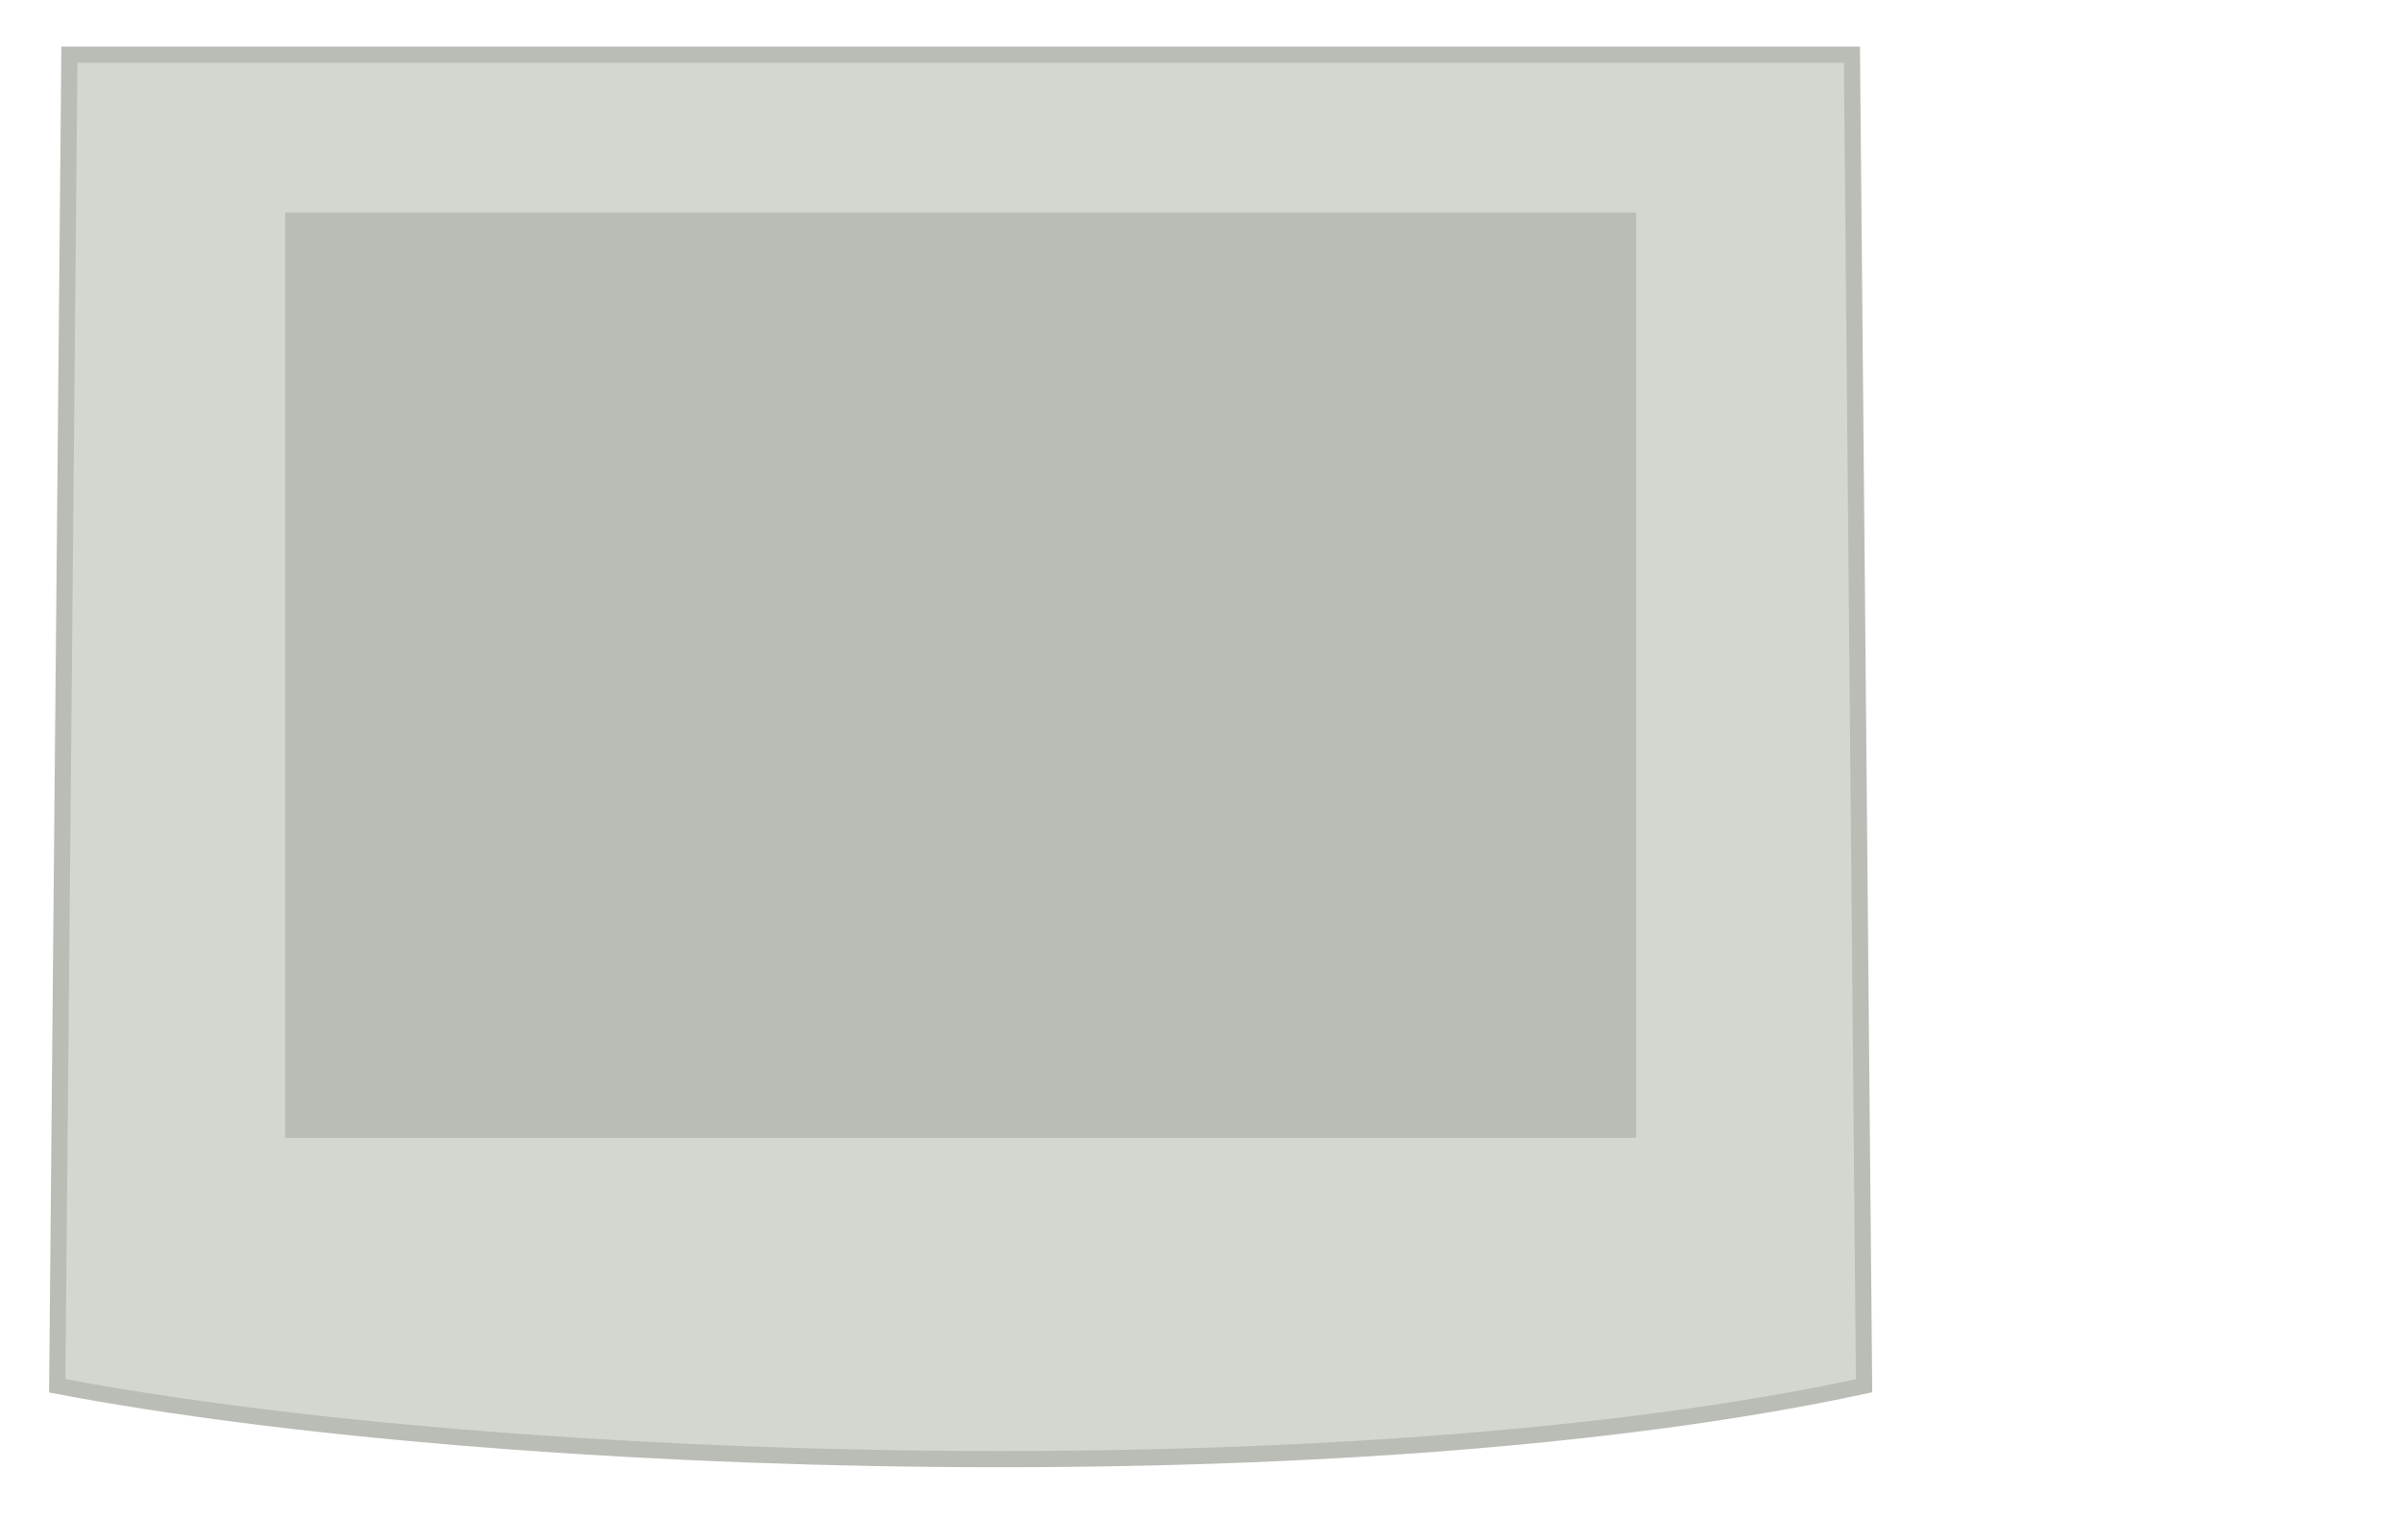
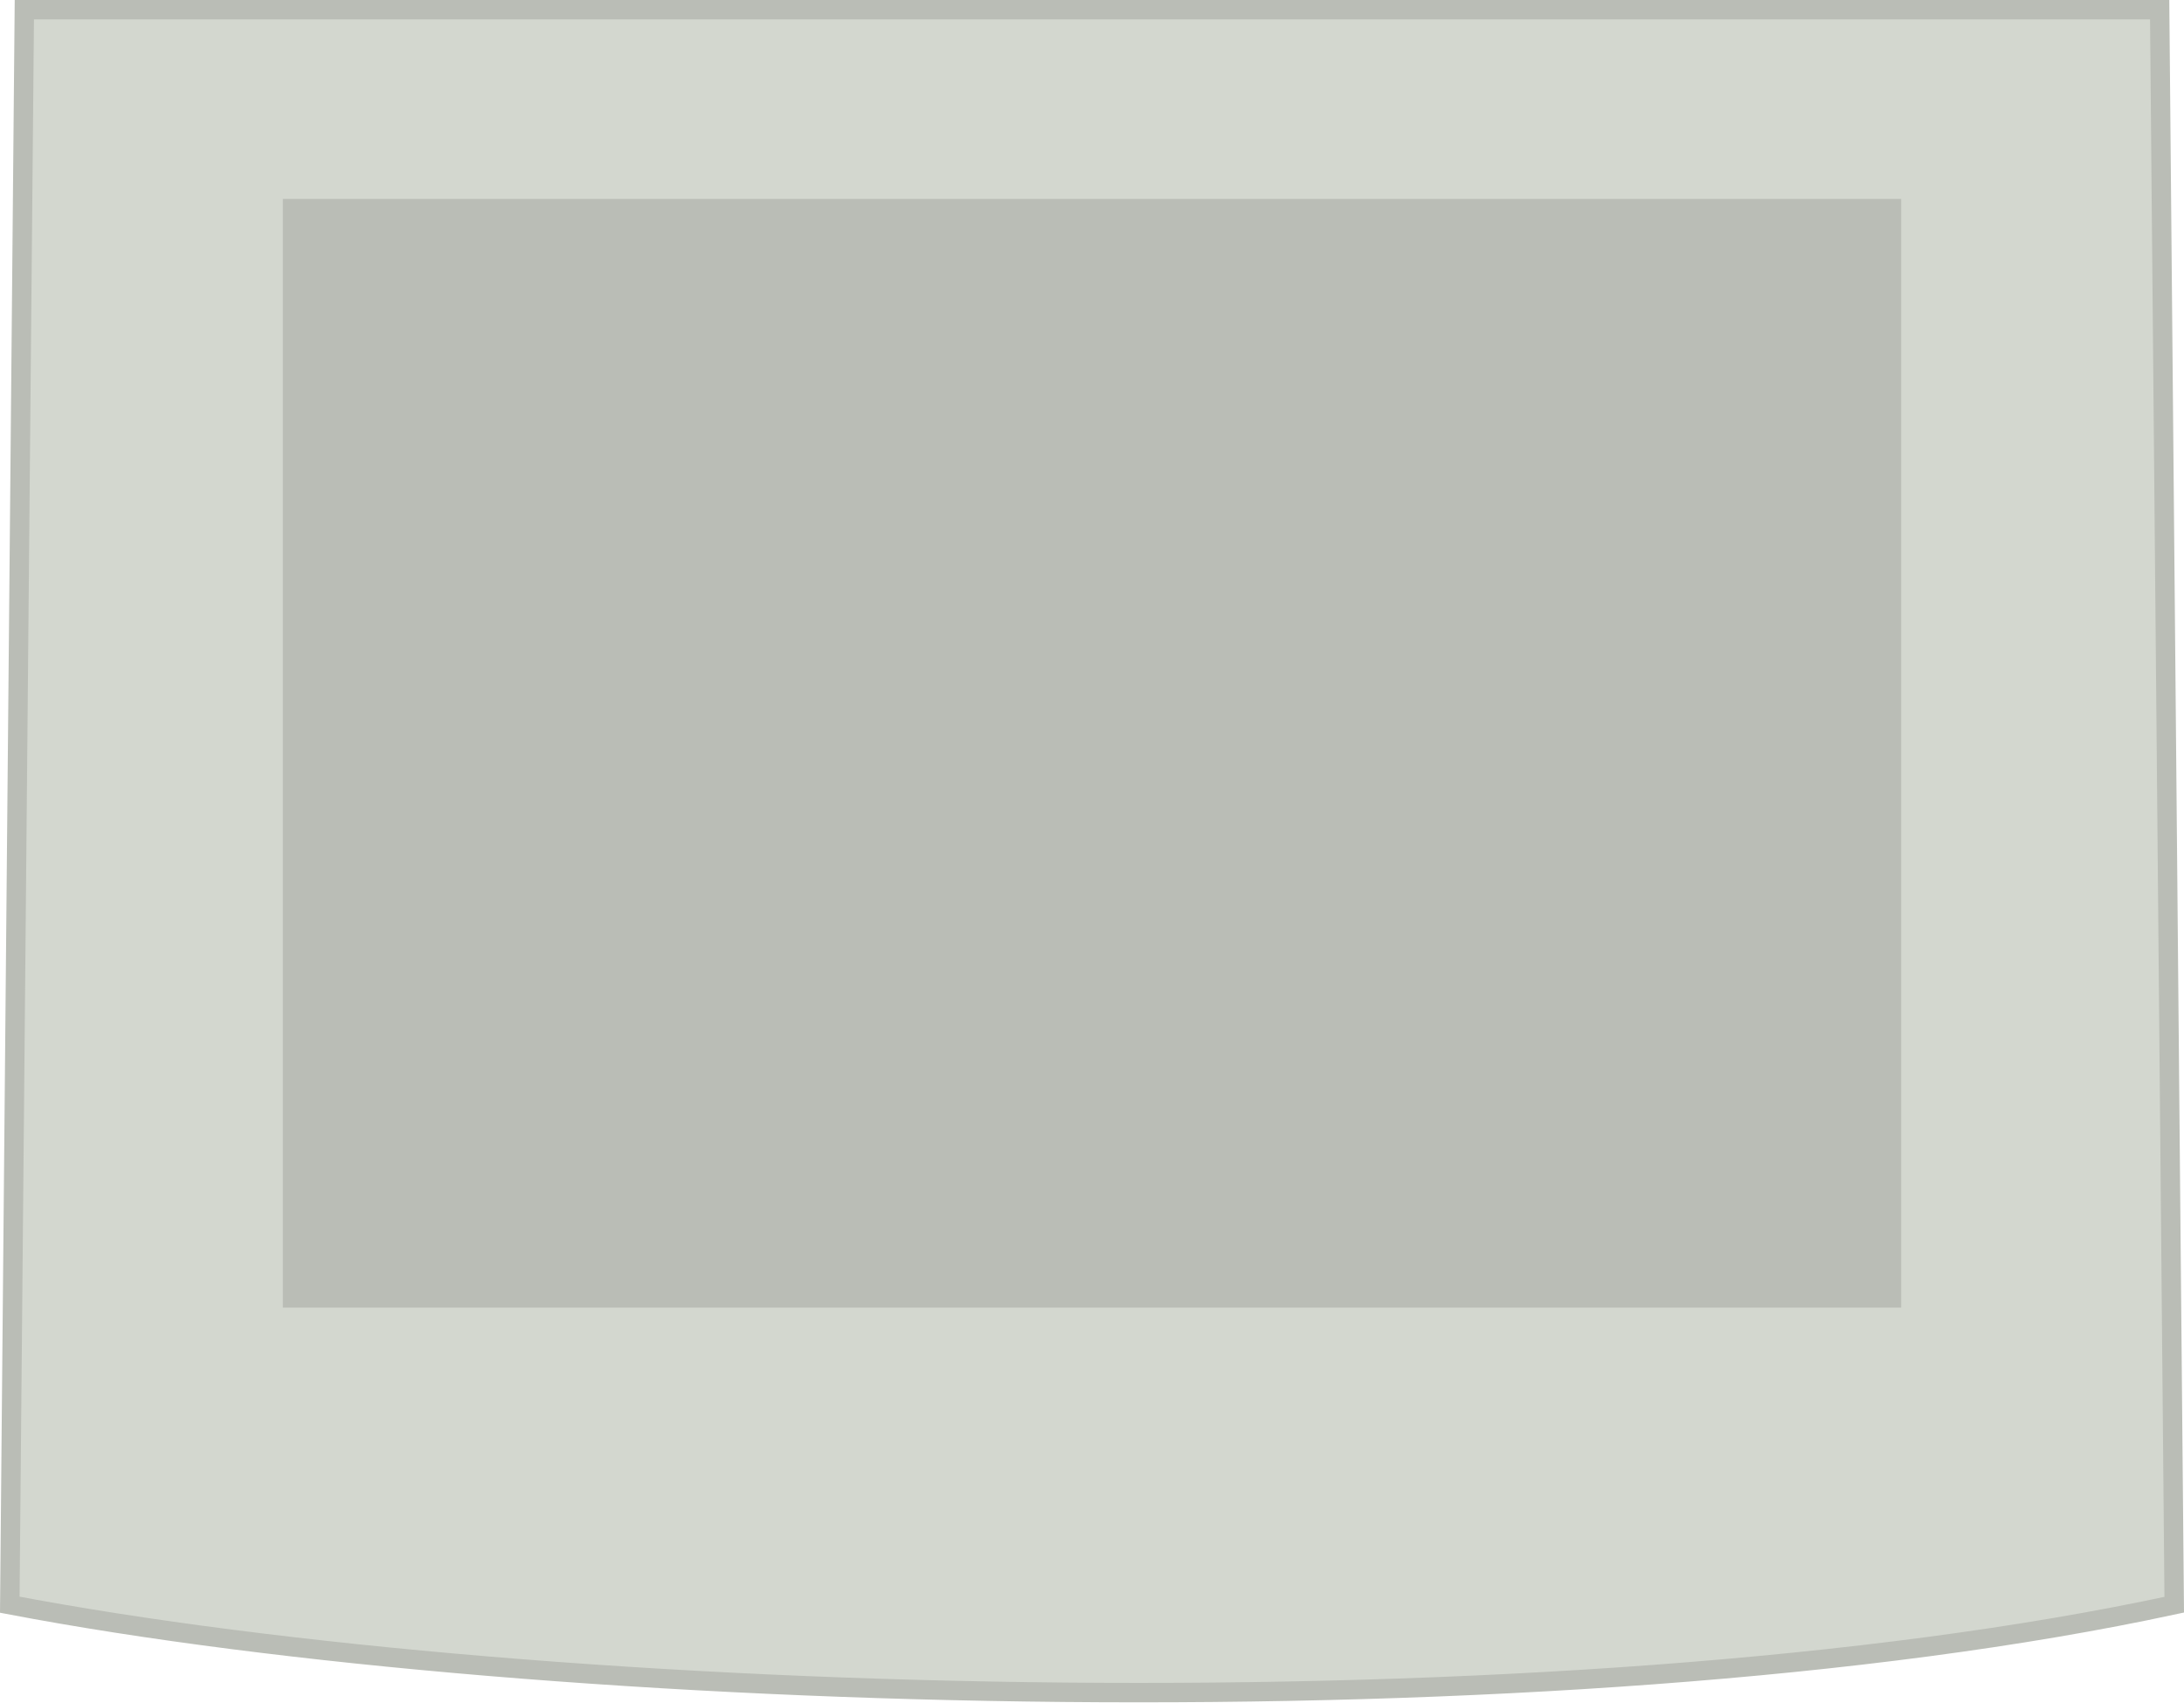
- <svg xmlns="http://www.w3.org/2000/svg" id="svg86858" version="1.1" width="148" height="95">
+ <svg xmlns="http://www.w3.org/2000/svg" id="svg86858" version="1.1" width="112.476" height="87.659">
  <defs id="defs86862" />
-   <g style="display:inline" transform="matrix(0.5941502,0,0,0.6753128,405.4473,-74.0591)" id="g4353-0">
-     <path style="fill:#d3d7cf;fill-opacity:1;stroke:#babdb6;stroke-width:1px;stroke-linecap:butt;stroke-linejoin:miter;stroke-opacity:1" d="M 4.281,3.375 3.531,85.5 C 31.076,90.741 83.579,92.281 115,85.5 L 114.25,3.375 z" transform="matrix(1.683076,0,0,1.480795,-682.3986,109.6664)" id="path3568-6" />
-     <rect style="color:#000000;fill:#babdb6;fill-opacity:1;fill-rule:nonzero;stroke:#babdb6;stroke-width:1.579;stroke-linecap:butt;stroke-linejoin:miter;stroke-miterlimit:4;stroke-opacity:1;stroke-dasharray:none;stroke-dashoffset:0;marker:none;visibility:visible;display:inline;overflow:visible;enable-background:accumulate" id="rect10889" width="138.7" height="82.952" x="-652" y="129.881" />
+   <g style="display:inline" transform="matrix(0.5941502,0,0,0.6753128,402.4199,-76.93411)" id="g4353-0">
+     <path style="fill:#d3d7cf;fill-opacity:1;stroke:#babdb6;stroke-width:1px;stroke-linecap:butt;stroke-linejoin:miter;stroke-opacity:1" d="M 4.281,3.375 3.531,85.5 C 31.076,90.741 83.579,92.281 115,85.5 L 114.25,3.375 Z" transform="matrix(1.683076,0,0,1.480795,-682.3986,109.6664)" id="path3568-6" />
+     <rect style="color:#000000;display:inline;overflow:visible;visibility:visible;fill:#babdb6;fill-opacity:1;fill-rule:nonzero;stroke:#babdb6;stroke-width:1.579;stroke-linecap:butt;stroke-linejoin:miter;stroke-miterlimit:4;stroke-dasharray:none;stroke-dashoffset:0;stroke-opacity:1;marker:none;enable-background:accumulate" id="rect10889" width="138.7" height="82.952" x="-652" y="129.881" />
  </g>
</svg>
